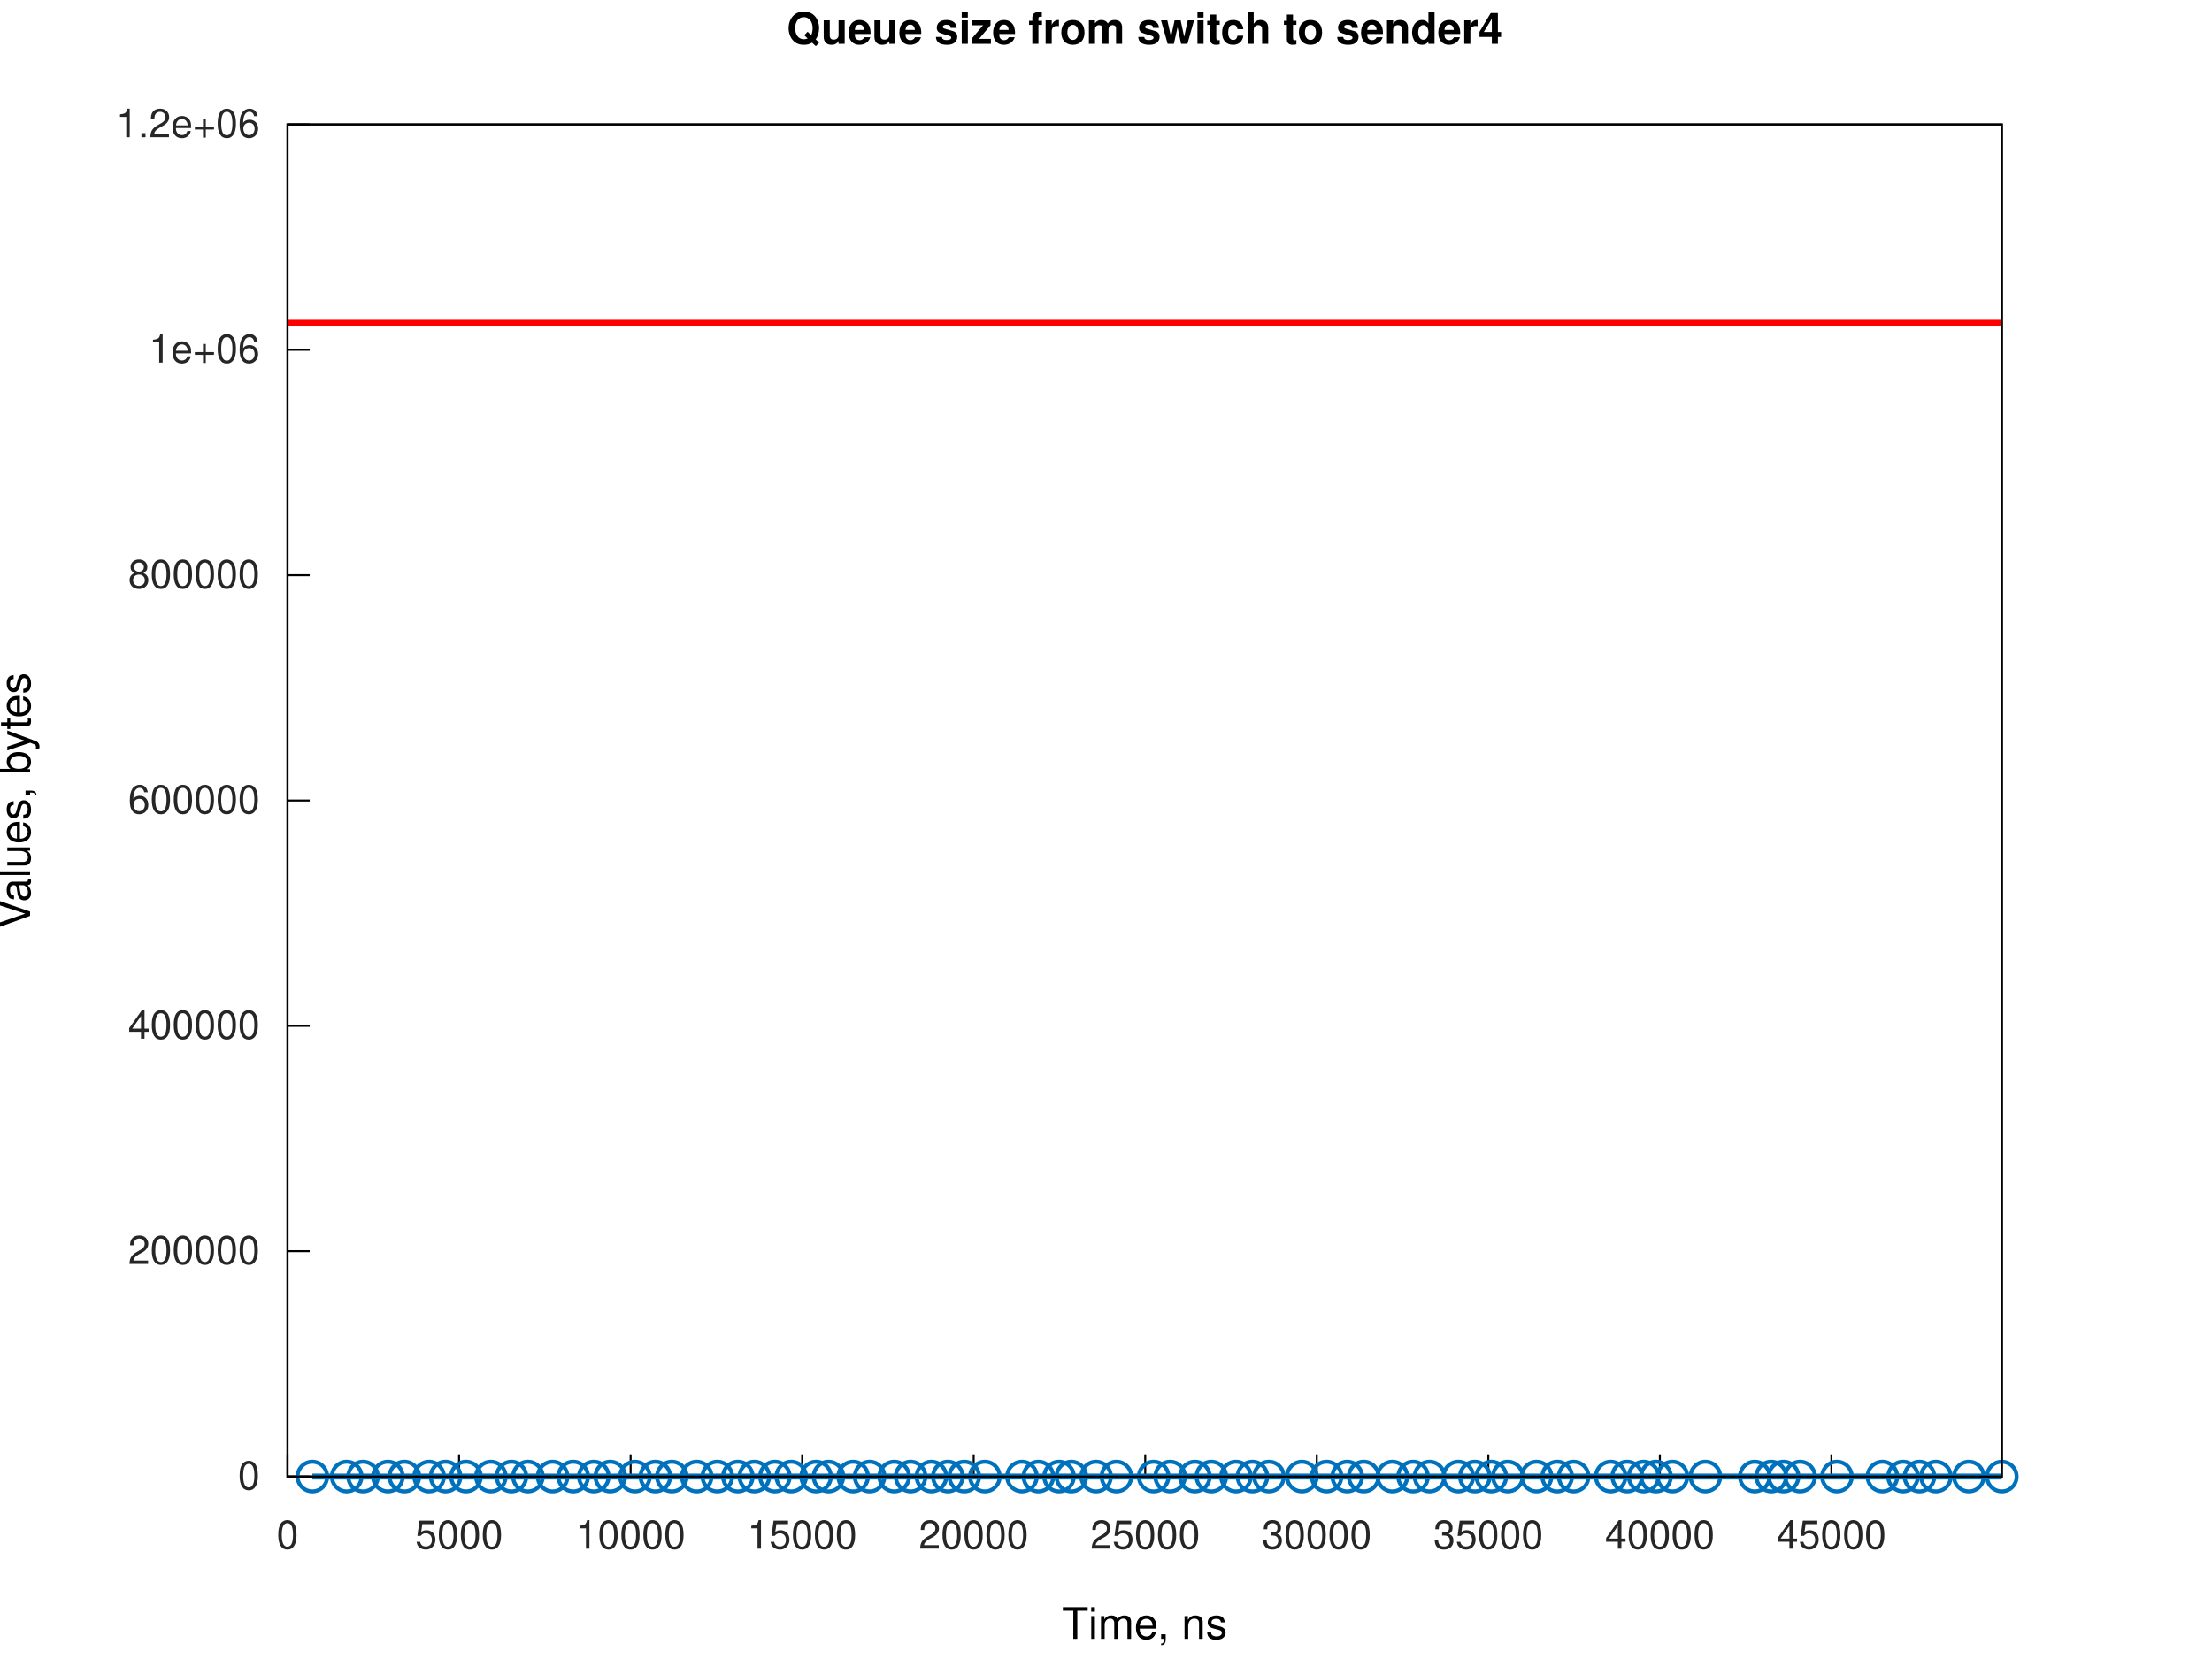
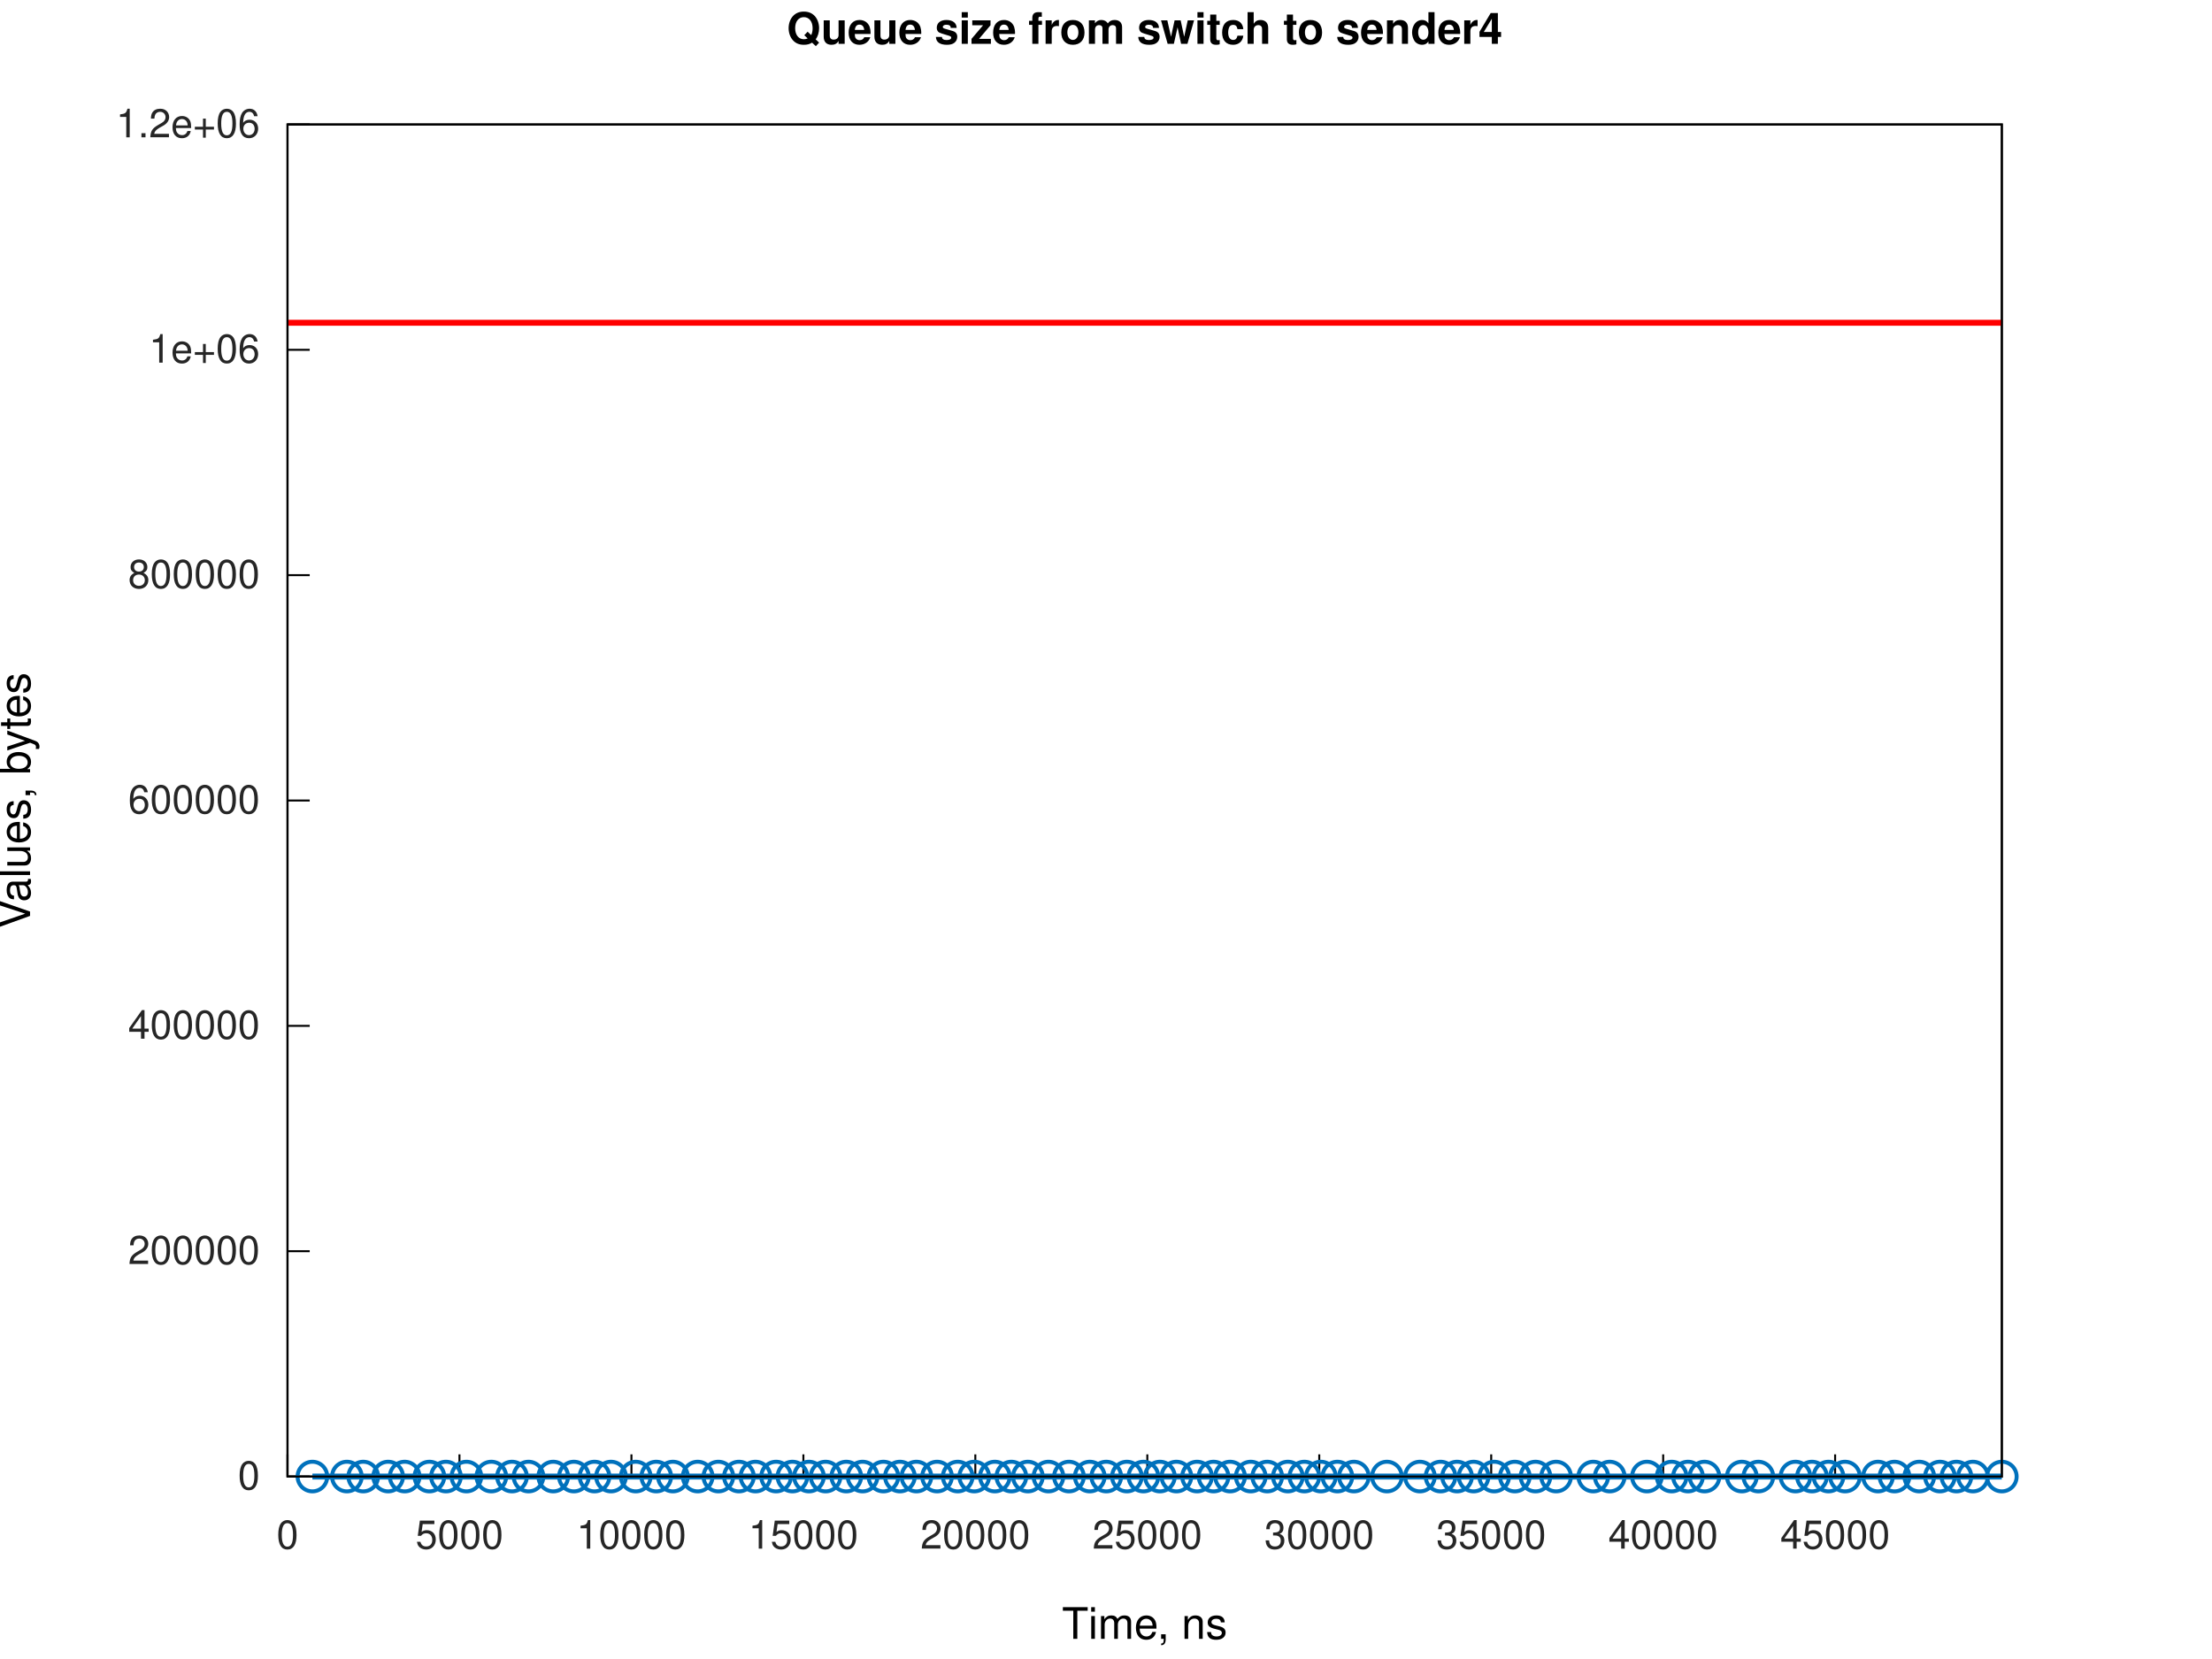
<svg xmlns="http://www.w3.org/2000/svg" xmlns:xlink="http://www.w3.org/1999/xlink" width="560" height="420" viewBox="0 0 560 420">
  <g id="gnuplot_canvas">
    <rect x="0" y="0" width="560" height="420" fill="none" />
    <defs>
      <circle id="gpDot" r="0.5" stroke-width="0.5" stroke="currentColor" />
      <path id="gpPt0" stroke-width="0.267" stroke="currentColor" d="M-1,0 h2 M0,-1 v2" />
      <path id="gpPt1" stroke-width="0.267" stroke="currentColor" d="M-1,-1 L1,1 M1,-1 L-1,1" />
      <path id="gpPt2" stroke-width="0.267" stroke="currentColor" d="M-1,0 L1,0 M0,-1 L0,1 M-1,-1 L1,1 M-1,1 L1,-1" />
      <rect id="gpPt3" stroke-width="0.267" stroke="currentColor" x="-1" y="-1" width="2" height="2" />
      <rect id="gpPt4" stroke-width="0.267" stroke="currentColor" fill="currentColor" x="-1" y="-1" width="2" height="2" />
      <circle id="gpPt5" stroke-width="0.267" stroke="currentColor" cx="0" cy="0" r="1" />
      <use xlink:href="#gpPt5" id="gpPt6" fill="currentColor" stroke="none" />
      <path id="gpPt7" stroke-width="0.267" stroke="currentColor" d="M0,-1.33 L-1.33,0.67 L1.33,0.67 z" />
      <use xlink:href="#gpPt7" id="gpPt8" fill="currentColor" stroke="none" />
      <use xlink:href="#gpPt7" id="gpPt9" stroke="currentColor" transform="rotate(180)" />
      <use xlink:href="#gpPt9" id="gpPt10" fill="currentColor" stroke="none" />
      <use xlink:href="#gpPt3" id="gpPt11" stroke="currentColor" transform="rotate(45)" />
      <use xlink:href="#gpPt11" id="gpPt12" fill="currentColor" stroke="none" />
      <path id="gpPt13" stroke-width="0.267" stroke="currentColor" d="M0,1.330 L1.265,0.411 L0.782,-1.067 L-0.782,-1.076 L-1.265,0.411 z" />
      <use xlink:href="#gpPt13" id="gpPt14" fill="currentColor" stroke="none" />
      <filter id="textbox" filterUnits="objectBoundingBox" x="0" y="0" height="1" width="1">
        <feFlood flood-color="white" flood-opacity="1" result="bgnd" />
        <feComposite in="SourceGraphic" in2="bgnd" operator="atop" />
      </filter>
      <filter id="greybox" filterUnits="objectBoundingBox" x="0" y="0" height="1" width="1">
        <feFlood flood-color="lightgrey" flood-opacity="1" result="grey" />
        <feComposite in="SourceGraphic" in2="grey" operator="atop" />
      </filter>
    </defs>
    <g fill="none" color="white" stroke="currentColor" stroke-width="1.00" stroke-linecap="butt" stroke-linejoin="miter">
</g>
    <g fill="none" color="white" stroke="currentColor" stroke-width="0.50" stroke-linecap="butt" stroke-linejoin="miter">
</g>
    <g fill="none" color="black" stroke="currentColor" stroke-width="0.50" stroke-linecap="butt" stroke-linejoin="miter">
      <path stroke="rgb(  0,   0,   0)" d="M72.79,373.81 L78.41,373.81  " />
      <g transform="translate(65.79,377.06)" stroke="none" fill="rgb(38,38,38)" font-family="Helvetica" font-size="10.00" text-anchor="end">
        <text>
          <tspan font-family="Helvetica">0</tspan>
        </text>
      </g>
    </g>
    <g fill="none" color="black" stroke="currentColor" stroke-width="0.50" stroke-linecap="butt" stroke-linejoin="miter">
      <path stroke="rgb(  0,   0,   0)" d="M72.79,316.76 L78.41,316.76  " />
      <g transform="translate(65.79,320.01)" stroke="none" fill="rgb(38,38,38)" font-family="Helvetica" font-size="10.00" text-anchor="end">
        <text>
          <tspan font-family="Helvetica">200000</tspan>
        </text>
      </g>
    </g>
    <g fill="none" color="black" stroke="currentColor" stroke-width="0.50" stroke-linecap="butt" stroke-linejoin="miter">
      <path stroke="rgb(  0,   0,   0)" d="M72.79,259.71 L78.41,259.71  " />
      <g transform="translate(65.79,262.96)" stroke="none" fill="rgb(38,38,38)" font-family="Helvetica" font-size="10.00" text-anchor="end">
        <text>
          <tspan font-family="Helvetica">400000</tspan>
        </text>
      </g>
    </g>
    <g fill="none" color="black" stroke="currentColor" stroke-width="0.50" stroke-linecap="butt" stroke-linejoin="miter">
      <path stroke="rgb(  0,   0,   0)" d="M72.79,202.66 L78.41,202.66  " />
      <g transform="translate(65.79,205.91)" stroke="none" fill="rgb(38,38,38)" font-family="Helvetica" font-size="10.00" text-anchor="end">
        <text>
          <tspan font-family="Helvetica">600000</tspan>
        </text>
      </g>
    </g>
    <g fill="none" color="black" stroke="currentColor" stroke-width="0.50" stroke-linecap="butt" stroke-linejoin="miter">
      <path stroke="rgb(  0,   0,   0)" d="M72.79,145.61 L78.41,145.61  " />
      <g transform="translate(65.79,148.86)" stroke="none" fill="rgb(38,38,38)" font-family="Helvetica" font-size="10.00" text-anchor="end">
        <text>
          <tspan font-family="Helvetica">800000</tspan>
        </text>
      </g>
    </g>
    <g fill="none" color="black" stroke="currentColor" stroke-width="0.50" stroke-linecap="butt" stroke-linejoin="miter">
      <path stroke="rgb(  0,   0,   0)" d="M72.79,88.56 L78.41,88.56  " />
      <g transform="translate(65.79,91.81)" stroke="none" fill="rgb(38,38,38)" font-family="Helvetica" font-size="10.00" text-anchor="end">
        <text>
          <tspan font-family="Helvetica">1e+06</tspan>
        </text>
      </g>
    </g>
    <g fill="none" color="black" stroke="currentColor" stroke-width="0.50" stroke-linecap="butt" stroke-linejoin="miter">
      <path stroke="rgb(  0,   0,   0)" d="M72.79,31.51 L78.41,31.51  " />
      <g transform="translate(65.79,34.76)" stroke="none" fill="rgb(38,38,38)" font-family="Helvetica" font-size="10.00" text-anchor="end">
        <text>
          <tspan font-family="Helvetica">1.2e+06</tspan>
        </text>
      </g>
    </g>
    <g fill="none" color="black" stroke="currentColor" stroke-width="0.50" stroke-linecap="butt" stroke-linejoin="miter">
      <path stroke="rgb(  0,   0,   0)" d="M72.79,373.81 L72.79,368.19  " />
      <g transform="translate(72.79,392.06)" stroke="none" fill="rgb(38,38,38)" font-family="Helvetica" font-size="10.00" text-anchor="middle">
        <text>
          <tspan font-family="Helvetica">0</tspan>
        </text>
      </g>
    </g>
    <g fill="none" color="black" stroke="currentColor" stroke-width="0.50" stroke-linecap="butt" stroke-linejoin="miter">
-       <path stroke="rgb(  0,   0,   0)" d="M116.22,373.81 L116.22,368.19  " />
-       <g transform="translate(116.22,392.06)" stroke="none" fill="rgb(38,38,38)" font-family="Helvetica" font-size="10.00" text-anchor="middle">
+       <path stroke="rgb(  0,   0,   0)" d="M116.32,373.81 L116.32,368.19  " />
+       <g transform="translate(116.32,392.06)" stroke="none" fill="rgb(38,38,38)" font-family="Helvetica" font-size="10.00" text-anchor="middle">
        <text>
          <tspan font-family="Helvetica">5000</tspan>
        </text>
      </g>
    </g>
    <g fill="none" color="black" stroke="currentColor" stroke-width="0.50" stroke-linecap="butt" stroke-linejoin="miter">
-       <path stroke="rgb(  0,   0,   0)" d="M159.65,373.81 L159.65,368.19  " />
-       <g transform="translate(159.65,392.06)" stroke="none" fill="rgb(38,38,38)" font-family="Helvetica" font-size="10.00" text-anchor="middle">
+       <path stroke="rgb(  0,   0,   0)" d="M159.86,373.81 L159.86,368.19  " />
+       <g transform="translate(159.86,392.06)" stroke="none" fill="rgb(38,38,38)" font-family="Helvetica" font-size="10.00" text-anchor="middle">
        <text>
          <tspan font-family="Helvetica">10000</tspan>
        </text>
      </g>
    </g>
    <g fill="none" color="black" stroke="currentColor" stroke-width="0.50" stroke-linecap="butt" stroke-linejoin="miter">
-       <path stroke="rgb(  0,   0,   0)" d="M203.08,373.81 L203.08,368.19  " />
-       <g transform="translate(203.08,392.06)" stroke="none" fill="rgb(38,38,38)" font-family="Helvetica" font-size="10.00" text-anchor="middle">
+       <path stroke="rgb(  0,   0,   0)" d="M203.39,373.81 L203.39,368.19  " />
+       <g transform="translate(203.39,392.06)" stroke="none" fill="rgb(38,38,38)" font-family="Helvetica" font-size="10.00" text-anchor="middle">
        <text>
          <tspan font-family="Helvetica">15000</tspan>
        </text>
      </g>
    </g>
    <g fill="none" color="black" stroke="currentColor" stroke-width="0.50" stroke-linecap="butt" stroke-linejoin="miter">
-       <path stroke="rgb(  0,   0,   0)" d="M246.50,373.81 L246.50,368.19  " />
-       <g transform="translate(246.50,392.06)" stroke="none" fill="rgb(38,38,38)" font-family="Helvetica" font-size="10.00" text-anchor="middle">
+       <path stroke="rgb(  0,   0,   0)" d="M246.92,373.81 L246.92,368.19  " />
+       <g transform="translate(246.92,392.06)" stroke="none" fill="rgb(38,38,38)" font-family="Helvetica" font-size="10.00" text-anchor="middle">
        <text>
          <tspan font-family="Helvetica">20000</tspan>
        </text>
      </g>
    </g>
    <g fill="none" color="black" stroke="currentColor" stroke-width="0.50" stroke-linecap="butt" stroke-linejoin="miter">
-       <path stroke="rgb(  0,   0,   0)" d="M289.93,373.81 L289.93,368.19  " />
-       <g transform="translate(289.93,392.06)" stroke="none" fill="rgb(38,38,38)" font-family="Helvetica" font-size="10.00" text-anchor="middle">
+       <path stroke="rgb(  0,   0,   0)" d="M290.46,373.81 L290.46,368.19  " />
+       <g transform="translate(290.46,392.06)" stroke="none" fill="rgb(38,38,38)" font-family="Helvetica" font-size="10.00" text-anchor="middle">
        <text>
          <tspan font-family="Helvetica">25000</tspan>
        </text>
      </g>
    </g>
    <g fill="none" color="black" stroke="currentColor" stroke-width="0.50" stroke-linecap="butt" stroke-linejoin="miter">
-       <path stroke="rgb(  0,   0,   0)" d="M333.36,373.81 L333.36,368.19  " />
-       <g transform="translate(333.36,392.06)" stroke="none" fill="rgb(38,38,38)" font-family="Helvetica" font-size="10.00" text-anchor="middle">
+       <path stroke="rgb(  0,   0,   0)" d="M333.99,373.81 L333.99,368.19  " />
+       <g transform="translate(333.99,392.06)" stroke="none" fill="rgb(38,38,38)" font-family="Helvetica" font-size="10.00" text-anchor="middle">
        <text>
          <tspan font-family="Helvetica">30000</tspan>
        </text>
      </g>
    </g>
    <g fill="none" color="black" stroke="currentColor" stroke-width="0.50" stroke-linecap="butt" stroke-linejoin="miter">
-       <path stroke="rgb(  0,   0,   0)" d="M376.79,373.81 L376.79,368.19  " />
-       <g transform="translate(376.79,392.06)" stroke="none" fill="rgb(38,38,38)" font-family="Helvetica" font-size="10.00" text-anchor="middle">
+       <path stroke="rgb(  0,   0,   0)" d="M377.52,373.81 L377.52,368.19  " />
+       <g transform="translate(377.52,392.06)" stroke="none" fill="rgb(38,38,38)" font-family="Helvetica" font-size="10.00" text-anchor="middle">
        <text>
          <tspan font-family="Helvetica">35000</tspan>
        </text>
      </g>
    </g>
    <g fill="none" color="black" stroke="currentColor" stroke-width="0.50" stroke-linecap="butt" stroke-linejoin="miter">
-       <path stroke="rgb(  0,   0,   0)" d="M420.22,373.81 L420.22,368.19  " />
-       <g transform="translate(420.22,392.06)" stroke="none" fill="rgb(38,38,38)" font-family="Helvetica" font-size="10.00" text-anchor="middle">
+       <path stroke="rgb(  0,   0,   0)" d="M421.06,373.81 L421.06,368.19  " />
+       <g transform="translate(421.06,392.06)" stroke="none" fill="rgb(38,38,38)" font-family="Helvetica" font-size="10.00" text-anchor="middle">
        <text>
          <tspan font-family="Helvetica">40000</tspan>
        </text>
      </g>
    </g>
    <g fill="none" color="black" stroke="currentColor" stroke-width="0.50" stroke-linecap="butt" stroke-linejoin="miter">
-       <path stroke="rgb(  0,   0,   0)" d="M463.65,373.81 L463.65,368.19  " />
-       <g transform="translate(463.65,392.06)" stroke="none" fill="rgb(38,38,38)" font-family="Helvetica" font-size="10.00" text-anchor="middle">
+       <path stroke="rgb(  0,   0,   0)" d="M464.59,373.81 L464.59,368.19  " />
+       <g transform="translate(464.59,392.06)" stroke="none" fill="rgb(38,38,38)" font-family="Helvetica" font-size="10.00" text-anchor="middle">
        <text>
          <tspan font-family="Helvetica">45000</tspan>
        </text>
      </g>
    </g>
    <g fill="none" color="black" stroke="currentColor" stroke-width="0.50" stroke-linecap="butt" stroke-linejoin="miter">
</g>
    <g fill="none" color="black" stroke="currentColor" stroke-width="0.50" stroke-linecap="butt" stroke-linejoin="miter">
      <path stroke="rgb(  0,   0,   0)" d="M72.79,31.51 L72.79,373.81 L506.79,373.81 L506.79,31.51 L72.79,31.51 Z  " />
    </g>
    <g fill="none" color="black" stroke="currentColor" stroke-width="0.50" stroke-linecap="butt" stroke-linejoin="miter">
</g>
    <g id="gnuplot_plot_1a">
      <g fill="none" color="white" stroke="rgb(  0,   0,   0)" stroke-width="1.50" stroke-linecap="butt" stroke-linejoin="miter">
</g>
      <g fill="none" color="black" stroke="currentColor" stroke-width="1.50" stroke-linecap="butt" stroke-linejoin="miter">
-         <path stroke="rgb(  0, 113, 188)" d="M79.08,373.81 L87.78,373.81 L91.92,373.81 L98.21,373.81 L102.38,373.81 L108.63,373.81 L112.81,373.81 L117.97,373.81   L124.27,373.81 L129.48,373.81 L133.65,373.81 L139.90,373.81 L145.12,373.81 L150.33,373.81 L154.50,373.81 L160.74,373.81   L165.92,373.81 L170.09,373.81 L176.38,373.81 L181.60,373.81 L186.80,373.81 L190.98,373.81 L196.18,373.81 L200.31,373.81   L206.61,373.81 L209.74,373.81 L215.99,373.81 L220.16,373.81 L226.38,373.81 L230.54,373.81 L235.80,373.81 L239.96,373.81   L244.12,373.81 L249.34,373.81 L258.73,373.81 L262.89,373.81 L268.11,373.81 L271.23,373.81 L277.49,373.81 L282.65,373.81   L292.07,373.81 L296.24,373.81 L302.50,373.81 L306.67,373.81 L312.90,373.81 L317.08,373.81 L321.26,373.81 L329.60,373.81   L335.85,373.81 L341.07,373.81 L345.24,373.81 L352.51,373.81 L357.74,373.81 L361.91,373.81 L369.20,373.81 L373.38,373.81   L377.55,373.81 L381.72,373.81 L389.01,373.81 L394.22,373.81 L398.39,373.81 L407.77,373.81 L411.94,373.81 L416.11,373.81   L419.24,373.81 L423.41,373.81 L431.75,373.81 L444.25,373.81 L448.42,373.81 L451.55,373.81 L455.72,373.81 L465.06,373.81   L476.56,373.81 L481.78,373.81 L485.94,373.81 L490.11,373.81 L498.45,373.81 L506.79,373.81  " />
-         <use xlink:href="#gpPt5" transform="translate(79.08,373.81) scale(3.75)" color="rgb(  0, 113, 188)" />
-         <use xlink:href="#gpPt5" transform="translate(87.78,373.81) scale(3.75)" color="rgb(  0, 113, 188)" />
-         <use xlink:href="#gpPt5" transform="translate(91.92,373.81) scale(3.75)" color="rgb(  0, 113, 188)" />
-         <use xlink:href="#gpPt5" transform="translate(98.21,373.81) scale(3.75)" color="rgb(  0, 113, 188)" />
-         <use xlink:href="#gpPt5" transform="translate(102.38,373.81) scale(3.75)" color="rgb(  0, 113, 188)" />
-         <use xlink:href="#gpPt5" transform="translate(108.63,373.81) scale(3.75)" color="rgb(  0, 113, 188)" />
-         <use xlink:href="#gpPt5" transform="translate(112.81,373.81) scale(3.75)" color="rgb(  0, 113, 188)" />
-         <use xlink:href="#gpPt5" transform="translate(117.97,373.81) scale(3.75)" color="rgb(  0, 113, 188)" />
-         <use xlink:href="#gpPt5" transform="translate(124.27,373.81) scale(3.75)" color="rgb(  0, 113, 188)" />
-         <use xlink:href="#gpPt5" transform="translate(129.48,373.81) scale(3.75)" color="rgb(  0, 113, 188)" />
-         <use xlink:href="#gpPt5" transform="translate(133.65,373.81) scale(3.75)" color="rgb(  0, 113, 188)" />
-         <use xlink:href="#gpPt5" transform="translate(139.90,373.81) scale(3.75)" color="rgb(  0, 113, 188)" />
-         <use xlink:href="#gpPt5" transform="translate(145.12,373.81) scale(3.75)" color="rgb(  0, 113, 188)" />
-         <use xlink:href="#gpPt5" transform="translate(150.33,373.81) scale(3.75)" color="rgb(  0, 113, 188)" />
-         <use xlink:href="#gpPt5" transform="translate(154.50,373.81) scale(3.75)" color="rgb(  0, 113, 188)" />
-         <use xlink:href="#gpPt5" transform="translate(160.74,373.81) scale(3.75)" color="rgb(  0, 113, 188)" />
-         <use xlink:href="#gpPt5" transform="translate(165.92,373.81) scale(3.75)" color="rgb(  0, 113, 188)" />
-         <use xlink:href="#gpPt5" transform="translate(170.09,373.81) scale(3.75)" color="rgb(  0, 113, 188)" />
-         <use xlink:href="#gpPt5" transform="translate(176.38,373.81) scale(3.75)" color="rgb(  0, 113, 188)" />
-         <use xlink:href="#gpPt5" transform="translate(181.60,373.81) scale(3.75)" color="rgb(  0, 113, 188)" />
-         <use xlink:href="#gpPt5" transform="translate(186.80,373.81) scale(3.75)" color="rgb(  0, 113, 188)" />
-         <use xlink:href="#gpPt5" transform="translate(190.98,373.81) scale(3.75)" color="rgb(  0, 113, 188)" />
-         <use xlink:href="#gpPt5" transform="translate(196.18,373.81) scale(3.75)" color="rgb(  0, 113, 188)" />
-         <use xlink:href="#gpPt5" transform="translate(200.31,373.81) scale(3.75)" color="rgb(  0, 113, 188)" />
-         <use xlink:href="#gpPt5" transform="translate(206.61,373.81) scale(3.75)" color="rgb(  0, 113, 188)" />
-         <use xlink:href="#gpPt5" transform="translate(209.74,373.81) scale(3.75)" color="rgb(  0, 113, 188)" />
-         <use xlink:href="#gpPt5" transform="translate(215.99,373.81) scale(3.75)" color="rgb(  0, 113, 188)" />
-         <use xlink:href="#gpPt5" transform="translate(220.16,373.81) scale(3.75)" color="rgb(  0, 113, 188)" />
-         <use xlink:href="#gpPt5" transform="translate(226.38,373.81) scale(3.75)" color="rgb(  0, 113, 188)" />
-         <use xlink:href="#gpPt5" transform="translate(230.54,373.81) scale(3.75)" color="rgb(  0, 113, 188)" />
-         <use xlink:href="#gpPt5" transform="translate(235.80,373.81) scale(3.75)" color="rgb(  0, 113, 188)" />
-         <use xlink:href="#gpPt5" transform="translate(239.96,373.81) scale(3.75)" color="rgb(  0, 113, 188)" />
-         <use xlink:href="#gpPt5" transform="translate(244.12,373.81) scale(3.75)" color="rgb(  0, 113, 188)" />
-         <use xlink:href="#gpPt5" transform="translate(249.34,373.81) scale(3.75)" color="rgb(  0, 113, 188)" />
-         <use xlink:href="#gpPt5" transform="translate(258.73,373.81) scale(3.75)" color="rgb(  0, 113, 188)" />
-         <use xlink:href="#gpPt5" transform="translate(262.89,373.81) scale(3.75)" color="rgb(  0, 113, 188)" />
-         <use xlink:href="#gpPt5" transform="translate(268.11,373.81) scale(3.75)" color="rgb(  0, 113, 188)" />
-         <use xlink:href="#gpPt5" transform="translate(271.23,373.81) scale(3.75)" color="rgb(  0, 113, 188)" />
-         <use xlink:href="#gpPt5" transform="translate(277.49,373.81) scale(3.75)" color="rgb(  0, 113, 188)" />
-         <use xlink:href="#gpPt5" transform="translate(282.65,373.81) scale(3.75)" color="rgb(  0, 113, 188)" />
-         <use xlink:href="#gpPt5" transform="translate(292.07,373.81) scale(3.75)" color="rgb(  0, 113, 188)" />
-         <use xlink:href="#gpPt5" transform="translate(296.24,373.81) scale(3.75)" color="rgb(  0, 113, 188)" />
-         <use xlink:href="#gpPt5" transform="translate(302.50,373.81) scale(3.75)" color="rgb(  0, 113, 188)" />
-         <use xlink:href="#gpPt5" transform="translate(306.67,373.81) scale(3.75)" color="rgb(  0, 113, 188)" />
-         <use xlink:href="#gpPt5" transform="translate(312.90,373.81) scale(3.75)" color="rgb(  0, 113, 188)" />
-         <use xlink:href="#gpPt5" transform="translate(317.08,373.81) scale(3.75)" color="rgb(  0, 113, 188)" />
-         <use xlink:href="#gpPt5" transform="translate(321.26,373.81) scale(3.75)" color="rgb(  0, 113, 188)" />
-         <use xlink:href="#gpPt5" transform="translate(329.60,373.81) scale(3.75)" color="rgb(  0, 113, 188)" />
-         <use xlink:href="#gpPt5" transform="translate(335.85,373.81) scale(3.75)" color="rgb(  0, 113, 188)" />
-         <use xlink:href="#gpPt5" transform="translate(341.07,373.81) scale(3.75)" color="rgb(  0, 113, 188)" />
-         <use xlink:href="#gpPt5" transform="translate(345.24,373.81) scale(3.75)" color="rgb(  0, 113, 188)" />
-         <use xlink:href="#gpPt5" transform="translate(352.51,373.81) scale(3.75)" color="rgb(  0, 113, 188)" />
-         <use xlink:href="#gpPt5" transform="translate(357.74,373.81) scale(3.75)" color="rgb(  0, 113, 188)" />
-         <use xlink:href="#gpPt5" transform="translate(361.91,373.81) scale(3.75)" color="rgb(  0, 113, 188)" />
-         <use xlink:href="#gpPt5" transform="translate(369.20,373.81) scale(3.75)" color="rgb(  0, 113, 188)" />
-         <use xlink:href="#gpPt5" transform="translate(373.38,373.81) scale(3.75)" color="rgb(  0, 113, 188)" />
-         <use xlink:href="#gpPt5" transform="translate(377.55,373.81) scale(3.75)" color="rgb(  0, 113, 188)" />
-         <use xlink:href="#gpPt5" transform="translate(381.72,373.81) scale(3.75)" color="rgb(  0, 113, 188)" />
-         <use xlink:href="#gpPt5" transform="translate(389.01,373.81) scale(3.75)" color="rgb(  0, 113, 188)" />
-         <use xlink:href="#gpPt5" transform="translate(394.22,373.81) scale(3.75)" color="rgb(  0, 113, 188)" />
-         <use xlink:href="#gpPt5" transform="translate(398.39,373.81) scale(3.75)" color="rgb(  0, 113, 188)" />
-         <use xlink:href="#gpPt5" transform="translate(407.77,373.81) scale(3.75)" color="rgb(  0, 113, 188)" />
-         <use xlink:href="#gpPt5" transform="translate(411.94,373.81) scale(3.75)" color="rgb(  0, 113, 188)" />
-         <use xlink:href="#gpPt5" transform="translate(416.11,373.81) scale(3.75)" color="rgb(  0, 113, 188)" />
-         <use xlink:href="#gpPt5" transform="translate(419.24,373.81) scale(3.75)" color="rgb(  0, 113, 188)" />
-         <use xlink:href="#gpPt5" transform="translate(423.41,373.81) scale(3.75)" color="rgb(  0, 113, 188)" />
-         <use xlink:href="#gpPt5" transform="translate(431.75,373.81) scale(3.75)" color="rgb(  0, 113, 188)" />
-         <use xlink:href="#gpPt5" transform="translate(444.25,373.81) scale(3.75)" color="rgb(  0, 113, 188)" />
-         <use xlink:href="#gpPt5" transform="translate(448.42,373.81) scale(3.75)" color="rgb(  0, 113, 188)" />
-         <use xlink:href="#gpPt5" transform="translate(451.55,373.81) scale(3.75)" color="rgb(  0, 113, 188)" />
-         <use xlink:href="#gpPt5" transform="translate(455.72,373.81) scale(3.75)" color="rgb(  0, 113, 188)" />
-         <use xlink:href="#gpPt5" transform="translate(465.06,373.81) scale(3.75)" color="rgb(  0, 113, 188)" />
-         <use xlink:href="#gpPt5" transform="translate(476.56,373.81) scale(3.75)" color="rgb(  0, 113, 188)" />
-         <use xlink:href="#gpPt5" transform="translate(481.78,373.81) scale(3.75)" color="rgb(  0, 113, 188)" />
-         <use xlink:href="#gpPt5" transform="translate(485.94,373.81) scale(3.75)" color="rgb(  0, 113, 188)" />
-         <use xlink:href="#gpPt5" transform="translate(490.11,373.81) scale(3.75)" color="rgb(  0, 113, 188)" />
-         <use xlink:href="#gpPt5" transform="translate(498.45,373.81) scale(3.75)" color="rgb(  0, 113, 188)" />
+         <path stroke="rgb(  0, 113, 188)" d="M79.09,373.81 L87.82,373.81 L91.96,373.81 L98.27,373.81 L102.45,373.81 L108.71,373.81 L112.90,373.81 L118.08,373.81   L124.39,373.81 L129.62,373.81 L133.80,373.81 L140.06,373.81 L145.29,373.81 L150.51,373.81 L154.69,373.81 L160.95,373.81   L166.14,373.81 L170.36,373.81 L176.63,373.81 L181.86,373.81 L187.07,373.81 L191.26,373.81 L196.48,373.81 L200.62,373.81   L204.80,373.81 L209.01,373.81 L214.25,373.81 L218.38,373.81 L223.65,373.81 L227.83,373.81 L232.01,373.81 L237.23,373.81   L242.46,373.81 L246.64,373.81 L251.86,373.81 L256.04,373.81 L260.22,373.81 L265.43,373.81 L270.62,373.81 L275.89,373.81   L280.07,373.81 L285.29,373.81 L289.47,373.81 L293.65,373.81 L297.83,373.81 L303.05,373.81 L307.23,373.81 L311.41,373.81   L316.64,373.81 L320.82,373.81 L326.04,373.81 L330.22,373.81 L334.40,373.81 L338.58,373.81 L342.76,373.81 L351.12,373.81   L359.47,373.81 L364.70,373.81 L368.88,373.81 L373.06,373.81 L378.28,373.81 L383.50,373.81 L388.73,373.81 L393.95,373.81   L403.36,373.81 L407.53,373.81 L416.94,373.81 L423.21,373.81 L427.34,373.81 L431.52,373.81 L440.97,373.81 L445.15,373.81   L454.55,373.81 L458.73,373.81 L462.91,373.81 L467.09,373.81 L475.44,373.81 L479.62,373.81 L485.89,373.81 L491.12,373.81   L495.30,373.81 L499.48,373.81 L506.79,373.81  " />
+         <use xlink:href="#gpPt5" transform="translate(79.09,373.81) scale(3.75)" color="rgb(  0, 113, 188)" />
+         <use xlink:href="#gpPt5" transform="translate(87.82,373.81) scale(3.75)" color="rgb(  0, 113, 188)" />
+         <use xlink:href="#gpPt5" transform="translate(91.96,373.81) scale(3.75)" color="rgb(  0, 113, 188)" />
+         <use xlink:href="#gpPt5" transform="translate(98.27,373.81) scale(3.75)" color="rgb(  0, 113, 188)" />
+         <use xlink:href="#gpPt5" transform="translate(102.45,373.81) scale(3.75)" color="rgb(  0, 113, 188)" />
+         <use xlink:href="#gpPt5" transform="translate(108.71,373.81) scale(3.75)" color="rgb(  0, 113, 188)" />
+         <use xlink:href="#gpPt5" transform="translate(112.90,373.81) scale(3.75)" color="rgb(  0, 113, 188)" />
+         <use xlink:href="#gpPt5" transform="translate(118.08,373.81) scale(3.75)" color="rgb(  0, 113, 188)" />
+         <use xlink:href="#gpPt5" transform="translate(124.39,373.81) scale(3.75)" color="rgb(  0, 113, 188)" />
+         <use xlink:href="#gpPt5" transform="translate(129.62,373.81) scale(3.75)" color="rgb(  0, 113, 188)" />
+         <use xlink:href="#gpPt5" transform="translate(133.80,373.81) scale(3.75)" color="rgb(  0, 113, 188)" />
+         <use xlink:href="#gpPt5" transform="translate(140.06,373.81) scale(3.75)" color="rgb(  0, 113, 188)" />
+         <use xlink:href="#gpPt5" transform="translate(145.29,373.81) scale(3.75)" color="rgb(  0, 113, 188)" />
+         <use xlink:href="#gpPt5" transform="translate(150.51,373.81) scale(3.75)" color="rgb(  0, 113, 188)" />
+         <use xlink:href="#gpPt5" transform="translate(154.69,373.81) scale(3.75)" color="rgb(  0, 113, 188)" />
+         <use xlink:href="#gpPt5" transform="translate(160.95,373.81) scale(3.75)" color="rgb(  0, 113, 188)" />
+         <use xlink:href="#gpPt5" transform="translate(166.14,373.81) scale(3.75)" color="rgb(  0, 113, 188)" />
+         <use xlink:href="#gpPt5" transform="translate(170.36,373.81) scale(3.75)" color="rgb(  0, 113, 188)" />
+         <use xlink:href="#gpPt5" transform="translate(176.63,373.81) scale(3.75)" color="rgb(  0, 113, 188)" />
+         <use xlink:href="#gpPt5" transform="translate(181.86,373.81) scale(3.75)" color="rgb(  0, 113, 188)" />
+         <use xlink:href="#gpPt5" transform="translate(187.07,373.81) scale(3.75)" color="rgb(  0, 113, 188)" />
+         <use xlink:href="#gpPt5" transform="translate(191.26,373.81) scale(3.75)" color="rgb(  0, 113, 188)" />
+         <use xlink:href="#gpPt5" transform="translate(196.48,373.81) scale(3.75)" color="rgb(  0, 113, 188)" />
+         <use xlink:href="#gpPt5" transform="translate(200.62,373.81) scale(3.75)" color="rgb(  0, 113, 188)" />
+         <use xlink:href="#gpPt5" transform="translate(204.80,373.81) scale(3.75)" color="rgb(  0, 113, 188)" />
+         <use xlink:href="#gpPt5" transform="translate(209.01,373.81) scale(3.75)" color="rgb(  0, 113, 188)" />
+         <use xlink:href="#gpPt5" transform="translate(214.25,373.81) scale(3.75)" color="rgb(  0, 113, 188)" />
+         <use xlink:href="#gpPt5" transform="translate(218.38,373.81) scale(3.75)" color="rgb(  0, 113, 188)" />
+         <use xlink:href="#gpPt5" transform="translate(223.65,373.81) scale(3.75)" color="rgb(  0, 113, 188)" />
+         <use xlink:href="#gpPt5" transform="translate(227.83,373.81) scale(3.75)" color="rgb(  0, 113, 188)" />
+         <use xlink:href="#gpPt5" transform="translate(232.01,373.81) scale(3.75)" color="rgb(  0, 113, 188)" />
+         <use xlink:href="#gpPt5" transform="translate(237.23,373.81) scale(3.75)" color="rgb(  0, 113, 188)" />
+         <use xlink:href="#gpPt5" transform="translate(242.46,373.81) scale(3.75)" color="rgb(  0, 113, 188)" />
+         <use xlink:href="#gpPt5" transform="translate(246.64,373.81) scale(3.75)" color="rgb(  0, 113, 188)" />
+         <use xlink:href="#gpPt5" transform="translate(251.86,373.81) scale(3.75)" color="rgb(  0, 113, 188)" />
+         <use xlink:href="#gpPt5" transform="translate(256.04,373.81) scale(3.75)" color="rgb(  0, 113, 188)" />
+         <use xlink:href="#gpPt5" transform="translate(260.22,373.81) scale(3.75)" color="rgb(  0, 113, 188)" />
+         <use xlink:href="#gpPt5" transform="translate(265.43,373.81) scale(3.75)" color="rgb(  0, 113, 188)" />
+         <use xlink:href="#gpPt5" transform="translate(270.62,373.81) scale(3.75)" color="rgb(  0, 113, 188)" />
+         <use xlink:href="#gpPt5" transform="translate(275.89,373.81) scale(3.75)" color="rgb(  0, 113, 188)" />
+         <use xlink:href="#gpPt5" transform="translate(280.07,373.81) scale(3.75)" color="rgb(  0, 113, 188)" />
+         <use xlink:href="#gpPt5" transform="translate(285.29,373.81) scale(3.75)" color="rgb(  0, 113, 188)" />
+         <use xlink:href="#gpPt5" transform="translate(289.47,373.81) scale(3.75)" color="rgb(  0, 113, 188)" />
+         <use xlink:href="#gpPt5" transform="translate(293.65,373.81) scale(3.75)" color="rgb(  0, 113, 188)" />
+         <use xlink:href="#gpPt5" transform="translate(297.83,373.81) scale(3.75)" color="rgb(  0, 113, 188)" />
+         <use xlink:href="#gpPt5" transform="translate(303.05,373.81) scale(3.75)" color="rgb(  0, 113, 188)" />
+         <use xlink:href="#gpPt5" transform="translate(307.23,373.81) scale(3.75)" color="rgb(  0, 113, 188)" />
+         <use xlink:href="#gpPt5" transform="translate(311.41,373.81) scale(3.75)" color="rgb(  0, 113, 188)" />
+         <use xlink:href="#gpPt5" transform="translate(316.64,373.81) scale(3.75)" color="rgb(  0, 113, 188)" />
+         <use xlink:href="#gpPt5" transform="translate(320.82,373.81) scale(3.75)" color="rgb(  0, 113, 188)" />
+         <use xlink:href="#gpPt5" transform="translate(326.04,373.81) scale(3.75)" color="rgb(  0, 113, 188)" />
+         <use xlink:href="#gpPt5" transform="translate(330.22,373.81) scale(3.75)" color="rgb(  0, 113, 188)" />
+         <use xlink:href="#gpPt5" transform="translate(334.40,373.81) scale(3.75)" color="rgb(  0, 113, 188)" />
+         <use xlink:href="#gpPt5" transform="translate(338.58,373.81) scale(3.75)" color="rgb(  0, 113, 188)" />
+         <use xlink:href="#gpPt5" transform="translate(342.76,373.81) scale(3.75)" color="rgb(  0, 113, 188)" />
+         <use xlink:href="#gpPt5" transform="translate(351.12,373.81) scale(3.75)" color="rgb(  0, 113, 188)" />
+         <use xlink:href="#gpPt5" transform="translate(359.47,373.81) scale(3.75)" color="rgb(  0, 113, 188)" />
+         <use xlink:href="#gpPt5" transform="translate(364.70,373.81) scale(3.75)" color="rgb(  0, 113, 188)" />
+         <use xlink:href="#gpPt5" transform="translate(368.88,373.81) scale(3.75)" color="rgb(  0, 113, 188)" />
+         <use xlink:href="#gpPt5" transform="translate(373.06,373.81) scale(3.75)" color="rgb(  0, 113, 188)" />
+         <use xlink:href="#gpPt5" transform="translate(378.28,373.81) scale(3.75)" color="rgb(  0, 113, 188)" />
+         <use xlink:href="#gpPt5" transform="translate(383.50,373.81) scale(3.75)" color="rgb(  0, 113, 188)" />
+         <use xlink:href="#gpPt5" transform="translate(388.73,373.81) scale(3.75)" color="rgb(  0, 113, 188)" />
+         <use xlink:href="#gpPt5" transform="translate(393.95,373.81) scale(3.75)" color="rgb(  0, 113, 188)" />
+         <use xlink:href="#gpPt5" transform="translate(403.36,373.81) scale(3.75)" color="rgb(  0, 113, 188)" />
+         <use xlink:href="#gpPt5" transform="translate(407.53,373.81) scale(3.75)" color="rgb(  0, 113, 188)" />
+         <use xlink:href="#gpPt5" transform="translate(416.94,373.81) scale(3.75)" color="rgb(  0, 113, 188)" />
+         <use xlink:href="#gpPt5" transform="translate(423.21,373.81) scale(3.75)" color="rgb(  0, 113, 188)" />
+         <use xlink:href="#gpPt5" transform="translate(427.34,373.81) scale(3.75)" color="rgb(  0, 113, 188)" />
+         <use xlink:href="#gpPt5" transform="translate(431.52,373.81) scale(3.75)" color="rgb(  0, 113, 188)" />
+         <use xlink:href="#gpPt5" transform="translate(440.97,373.81) scale(3.75)" color="rgb(  0, 113, 188)" />
+         <use xlink:href="#gpPt5" transform="translate(445.15,373.81) scale(3.75)" color="rgb(  0, 113, 188)" />
+         <use xlink:href="#gpPt5" transform="translate(454.55,373.81) scale(3.75)" color="rgb(  0, 113, 188)" />
+         <use xlink:href="#gpPt5" transform="translate(458.73,373.81) scale(3.75)" color="rgb(  0, 113, 188)" />
+         <use xlink:href="#gpPt5" transform="translate(462.91,373.81) scale(3.75)" color="rgb(  0, 113, 188)" />
+         <use xlink:href="#gpPt5" transform="translate(467.09,373.81) scale(3.75)" color="rgb(  0, 113, 188)" />
+         <use xlink:href="#gpPt5" transform="translate(475.44,373.81) scale(3.75)" color="rgb(  0, 113, 188)" />
+         <use xlink:href="#gpPt5" transform="translate(479.62,373.81) scale(3.75)" color="rgb(  0, 113, 188)" />
+         <use xlink:href="#gpPt5" transform="translate(485.89,373.81) scale(3.75)" color="rgb(  0, 113, 188)" />
+         <use xlink:href="#gpPt5" transform="translate(491.12,373.81) scale(3.75)" color="rgb(  0, 113, 188)" />
+         <use xlink:href="#gpPt5" transform="translate(495.30,373.81) scale(3.75)" color="rgb(  0, 113, 188)" />
+         <use xlink:href="#gpPt5" transform="translate(499.48,373.81) scale(3.75)" color="rgb(  0, 113, 188)" />
        <use xlink:href="#gpPt5" transform="translate(506.79,373.81) scale(3.75)" color="rgb(  0, 113, 188)" />
      </g>
    </g>
    <g id="gnuplot_plot_2a">
      <g fill="none" color="black" stroke="currentColor" stroke-width="1.50" stroke-linecap="butt" stroke-linejoin="miter">
        <path stroke="rgb(255,   0,   0)" d="M72.79,81.71 L506.79,81.71  " />
      </g>
    </g>
    <g fill="none" color="white" stroke="rgb(255,   0,   0)" stroke-width="2.00" stroke-linecap="butt" stroke-linejoin="miter">
</g>
    <g fill="none" color="black" stroke="currentColor" stroke-width="2.00" stroke-linecap="butt" stroke-linejoin="miter">
</g>
    <g fill="none" color="black" stroke="black" stroke-width="0.50" stroke-linecap="butt" stroke-linejoin="miter">
</g>
    <g fill="none" color="black" stroke="currentColor" stroke-width="0.50" stroke-linecap="butt" stroke-linejoin="miter">
      <path stroke="rgb(  0,   0,   0)" d="M72.79,31.51 L72.79,373.81 L506.79,373.81 L506.79,31.51 L72.79,31.51 Z  " />
      <g transform="translate(7.61,202.66) rotate(270.00)" stroke="none" fill="rgb(0,0,0)" font-family="Helvetica" font-size="11.00" text-anchor="middle">
        <text>
          <tspan font-family="Helvetica">Values, bytes</tspan>
        </text>
      </g>
    </g>
    <g fill="none" color="black" stroke="currentColor" stroke-width="0.50" stroke-linecap="butt" stroke-linejoin="miter">
      <g transform="translate(289.79,414.89)" stroke="none" fill="rgb(0,0,0)" font-family="Helvetica" font-size="11.00" text-anchor="middle">
        <text>
          <tspan font-family="Helvetica">Time, ns</tspan>
        </text>
      </g>
    </g>
    <g fill="none" color="black" stroke="currentColor" stroke-width="0.50" stroke-linecap="butt" stroke-linejoin="miter">
</g>
    <g fill="none" color="black" stroke="currentColor" stroke-width="0.50" stroke-linecap="butt" stroke-linejoin="miter">
      <g transform="translate(289.79,11.09)" stroke="none" fill="rgb(0,0,0)" font-family="Helvetica" font-size="11.00" text-anchor="middle">
        <text>
          <tspan font-family="Helvetica" font-weight="bold">Queue size from switch to sender4</tspan>
        </text>
      </g>
    </g>
    <g fill="none" color="black" stroke="currentColor" stroke-width="0.50" stroke-linecap="butt" stroke-linejoin="miter">
</g>
  </g>
</svg>
